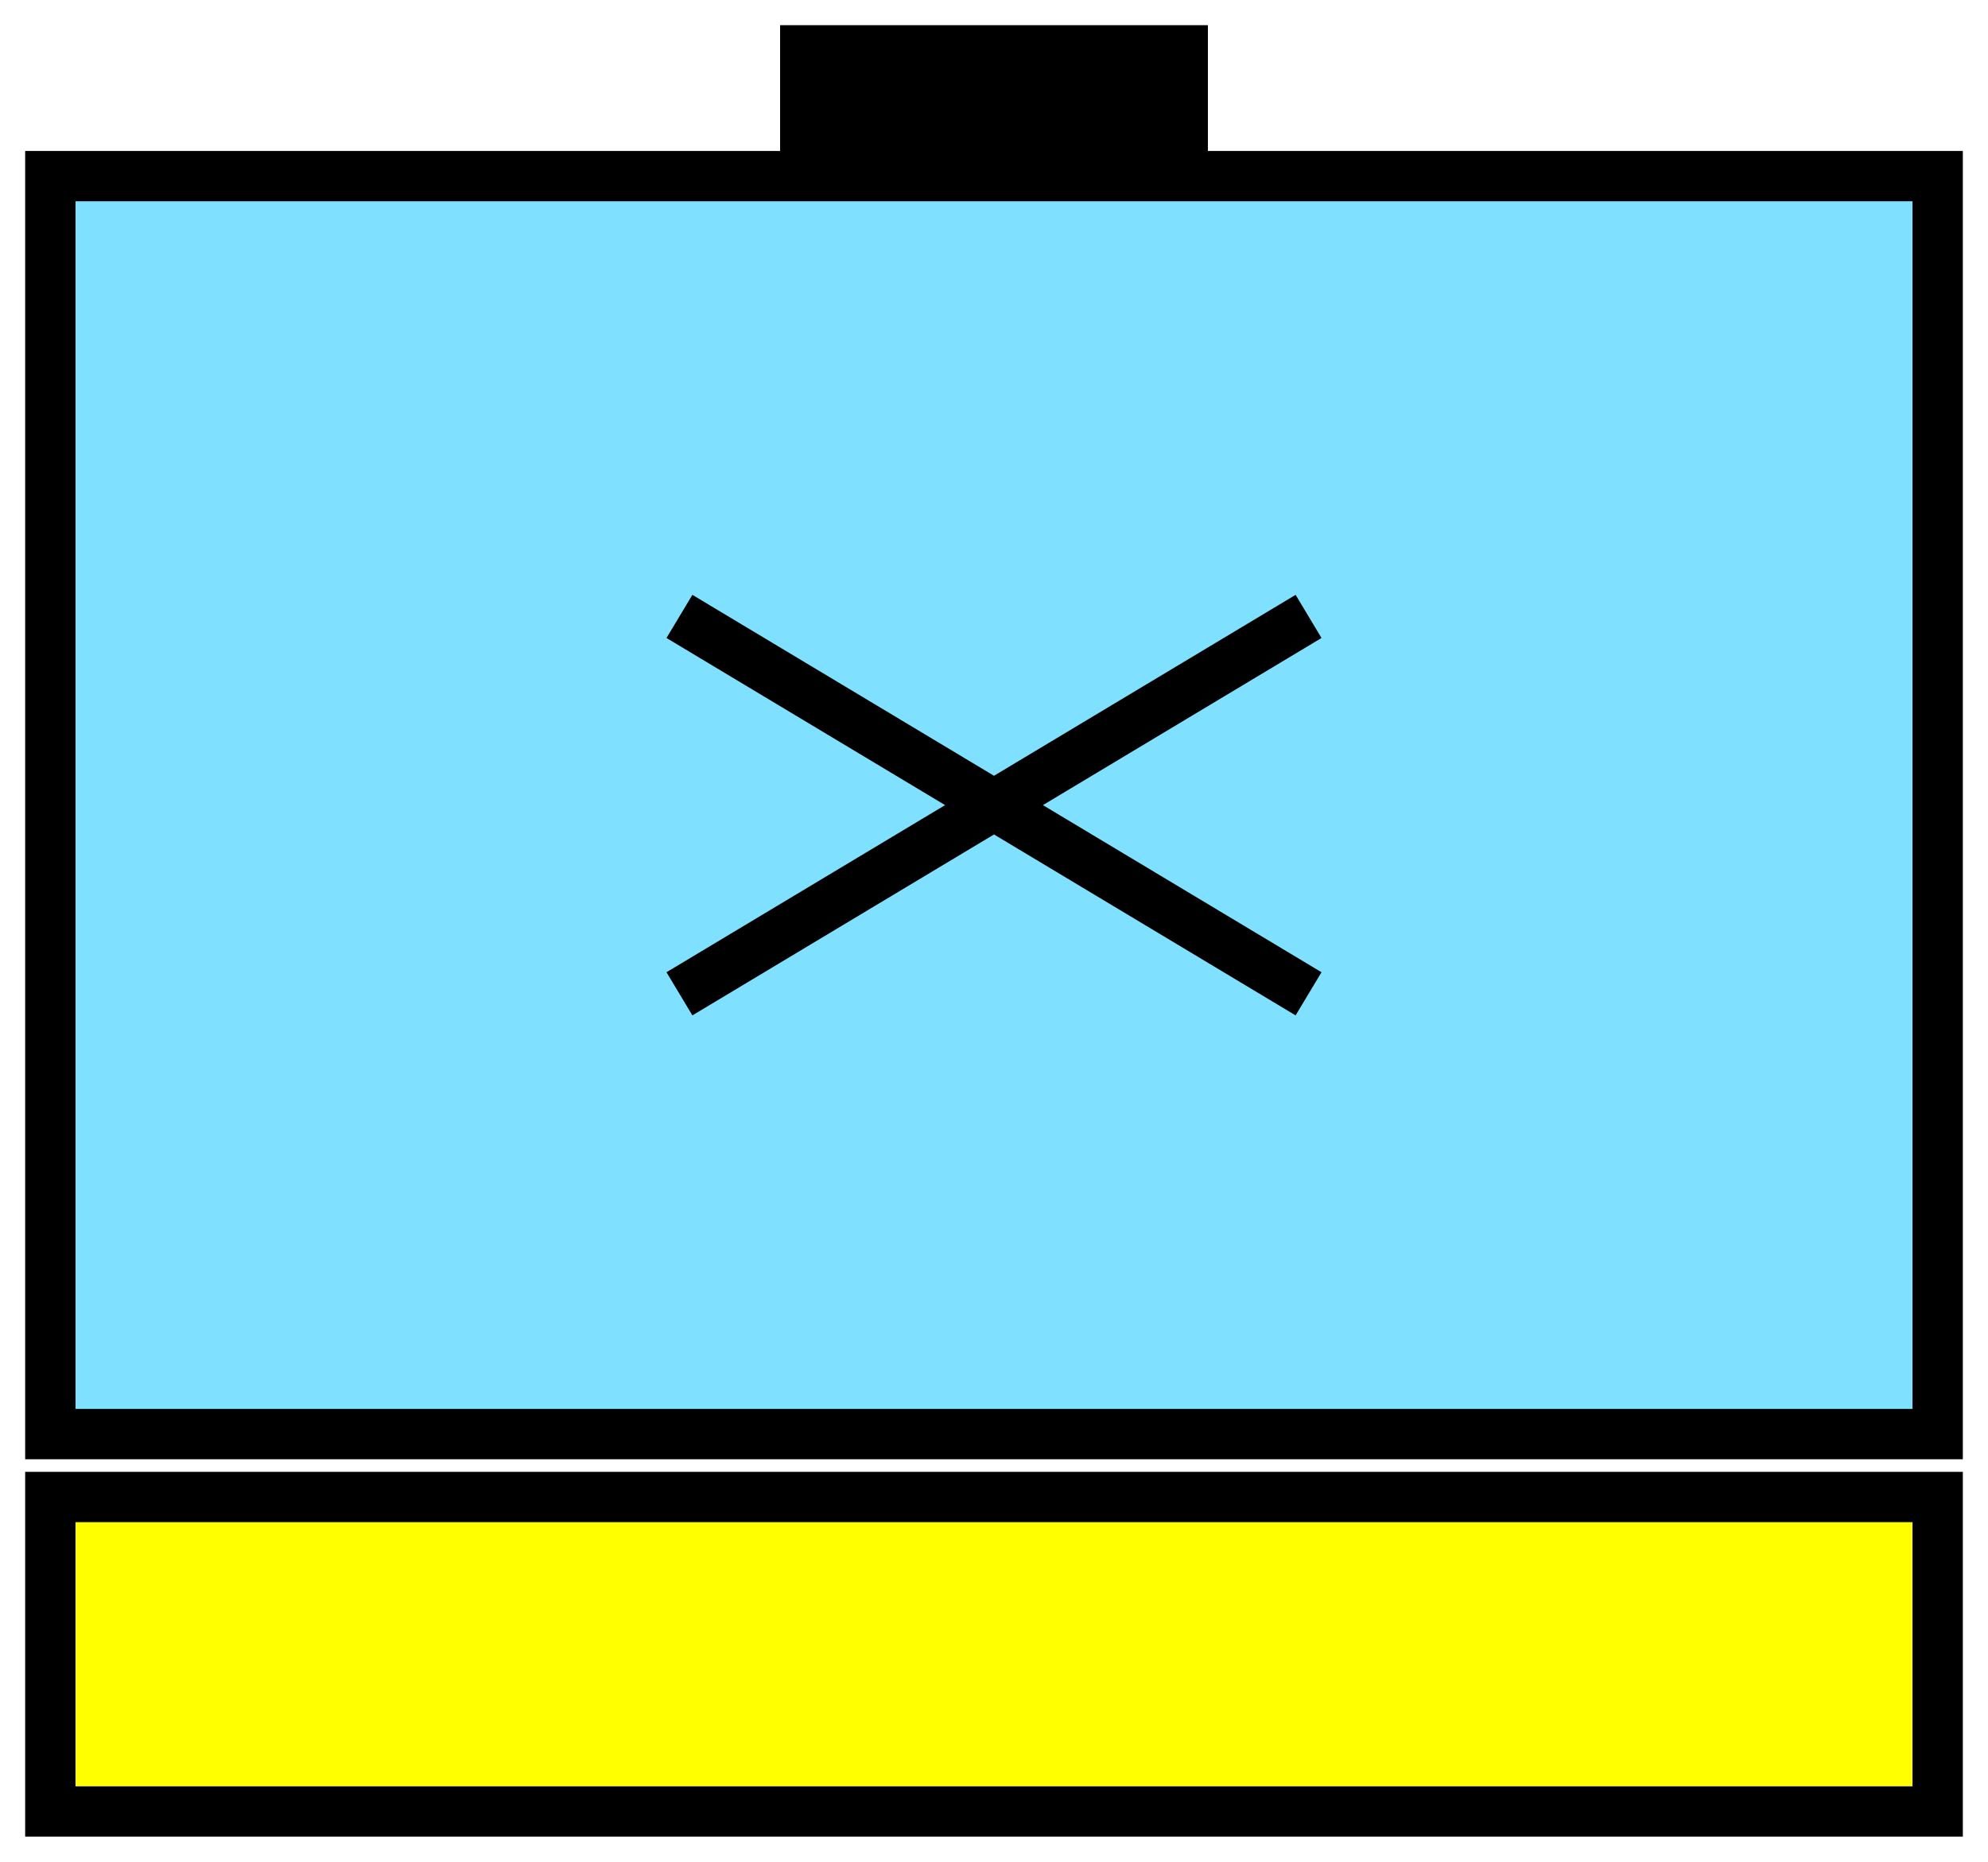
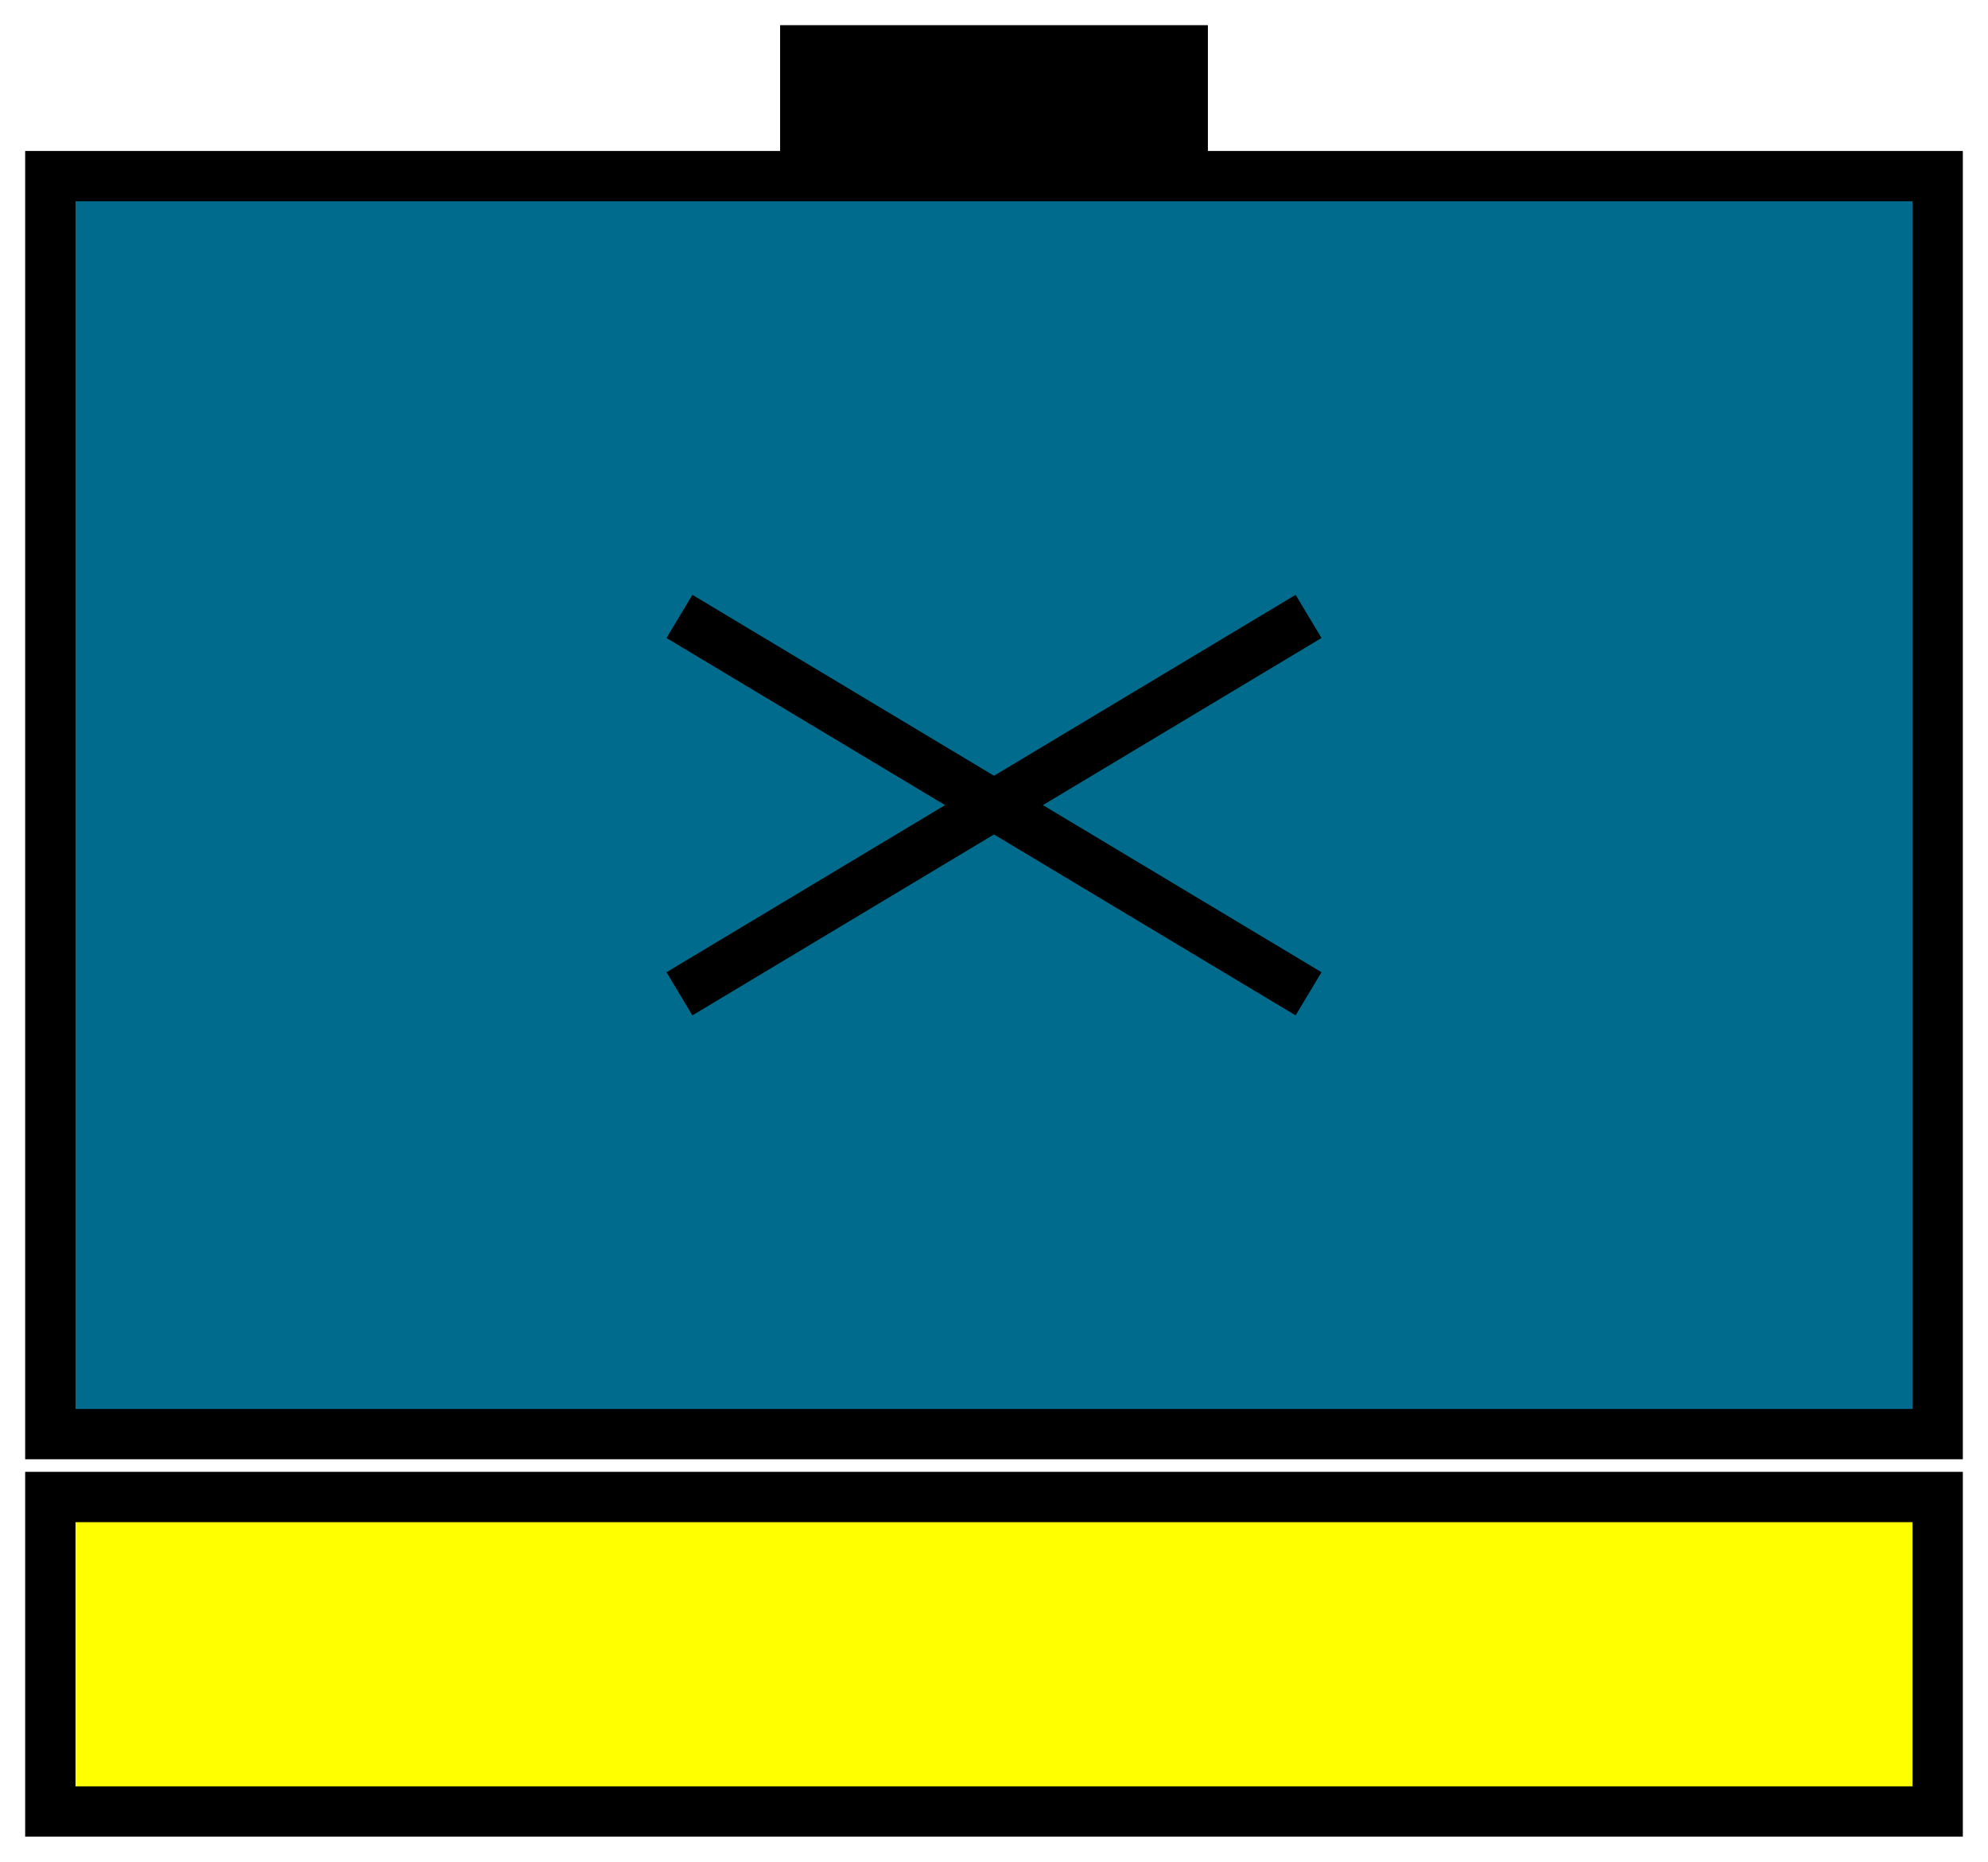
<svg xmlns="http://www.w3.org/2000/svg" version="1.2" baseProfile="tiny" width="158" height="148" viewBox="21 36 158 148">
-   <path d="M25,50 l150,0 0,100 -150,0 z" stroke-width="4" stroke="black" fill="rgb(128,224,255)" fill-opacity="1" />
+   <path d="M25,50 l150,0 0,100 -150,0 z" stroke-width="4" stroke="black" fill="rgb(0,107,140)" fill-opacity="1" />
  <path d="m 75,85 50,30 m -50,0 50,-30" stroke-width="4" stroke="black" fill="none" />
  <path d="M85,48 85,40 115,40 115,48 100,46 Z" stroke-width="4" stroke="black" fill="black" />
  <path d="M25,155 l150,0 0,25 -150,0 z" stroke-width="4" stroke="black" fill="rgb(255,255,0)" />
</svg>
